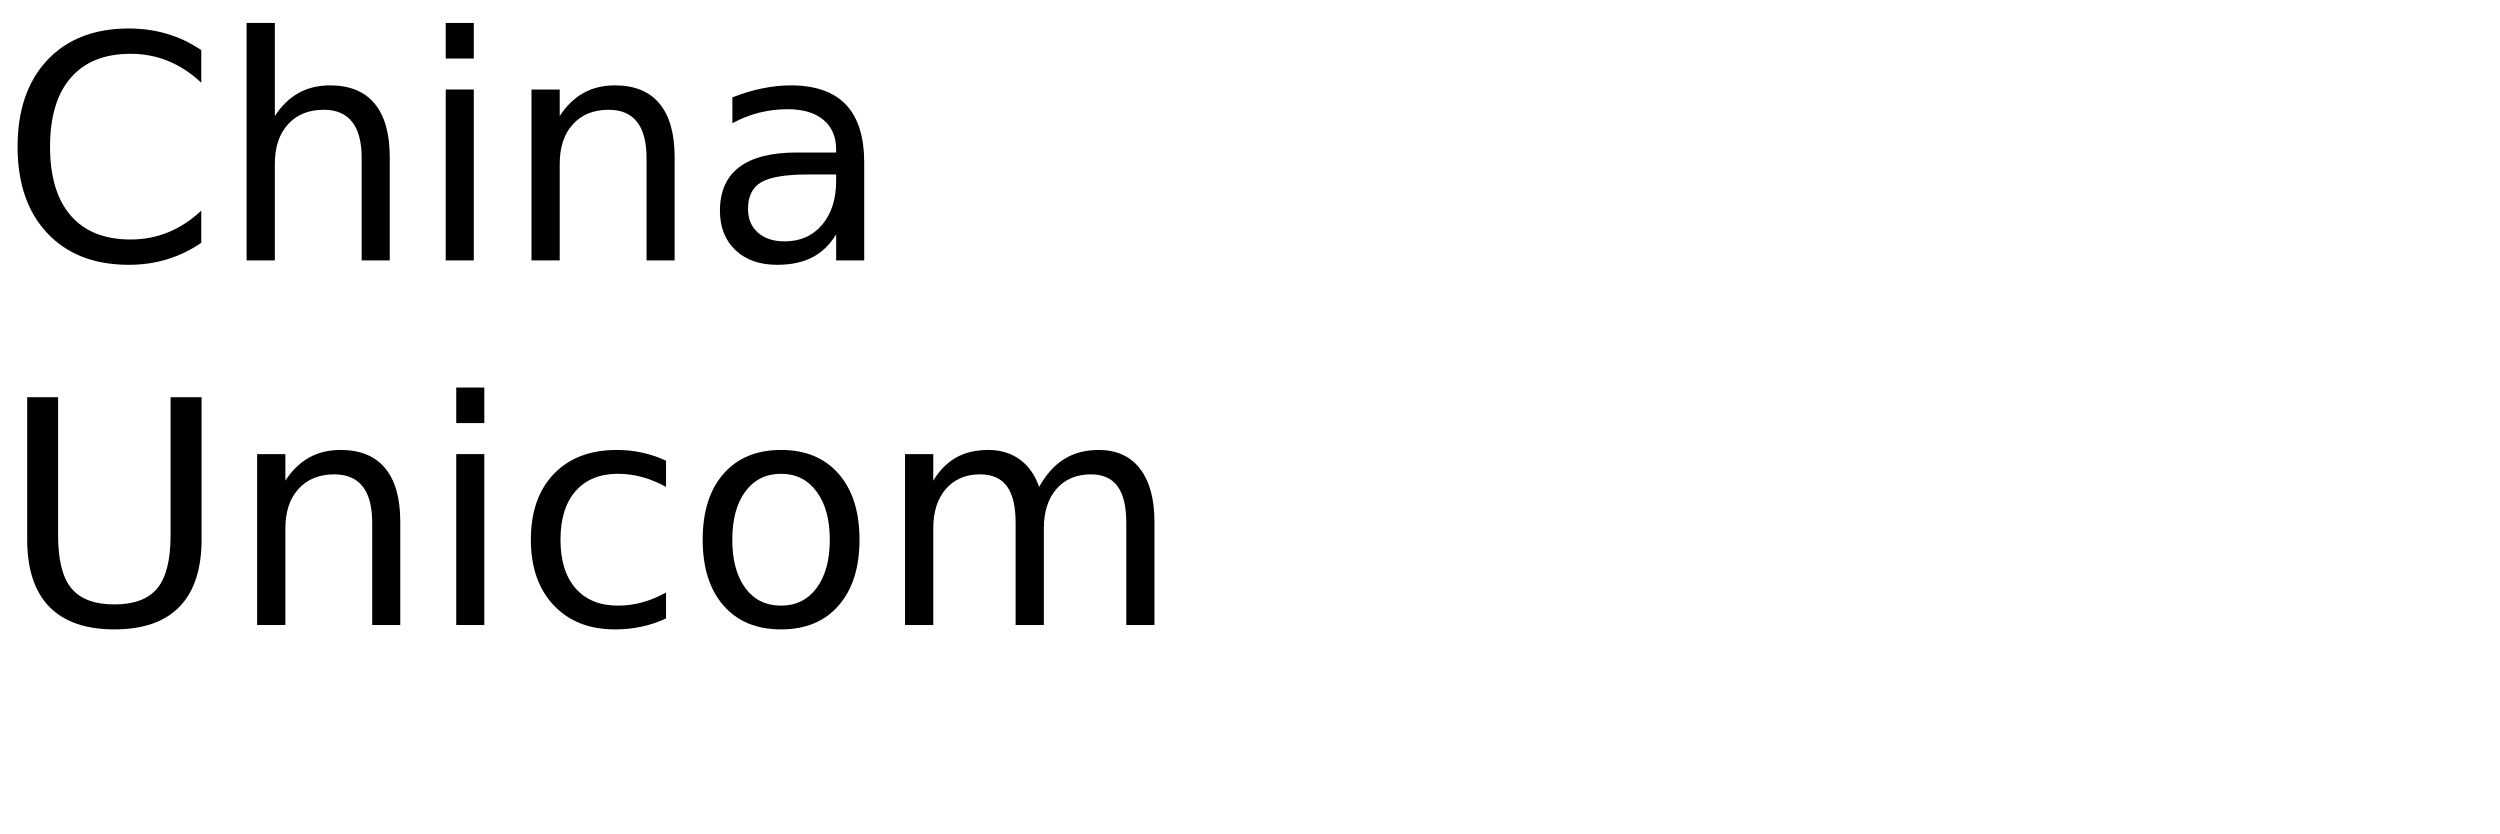
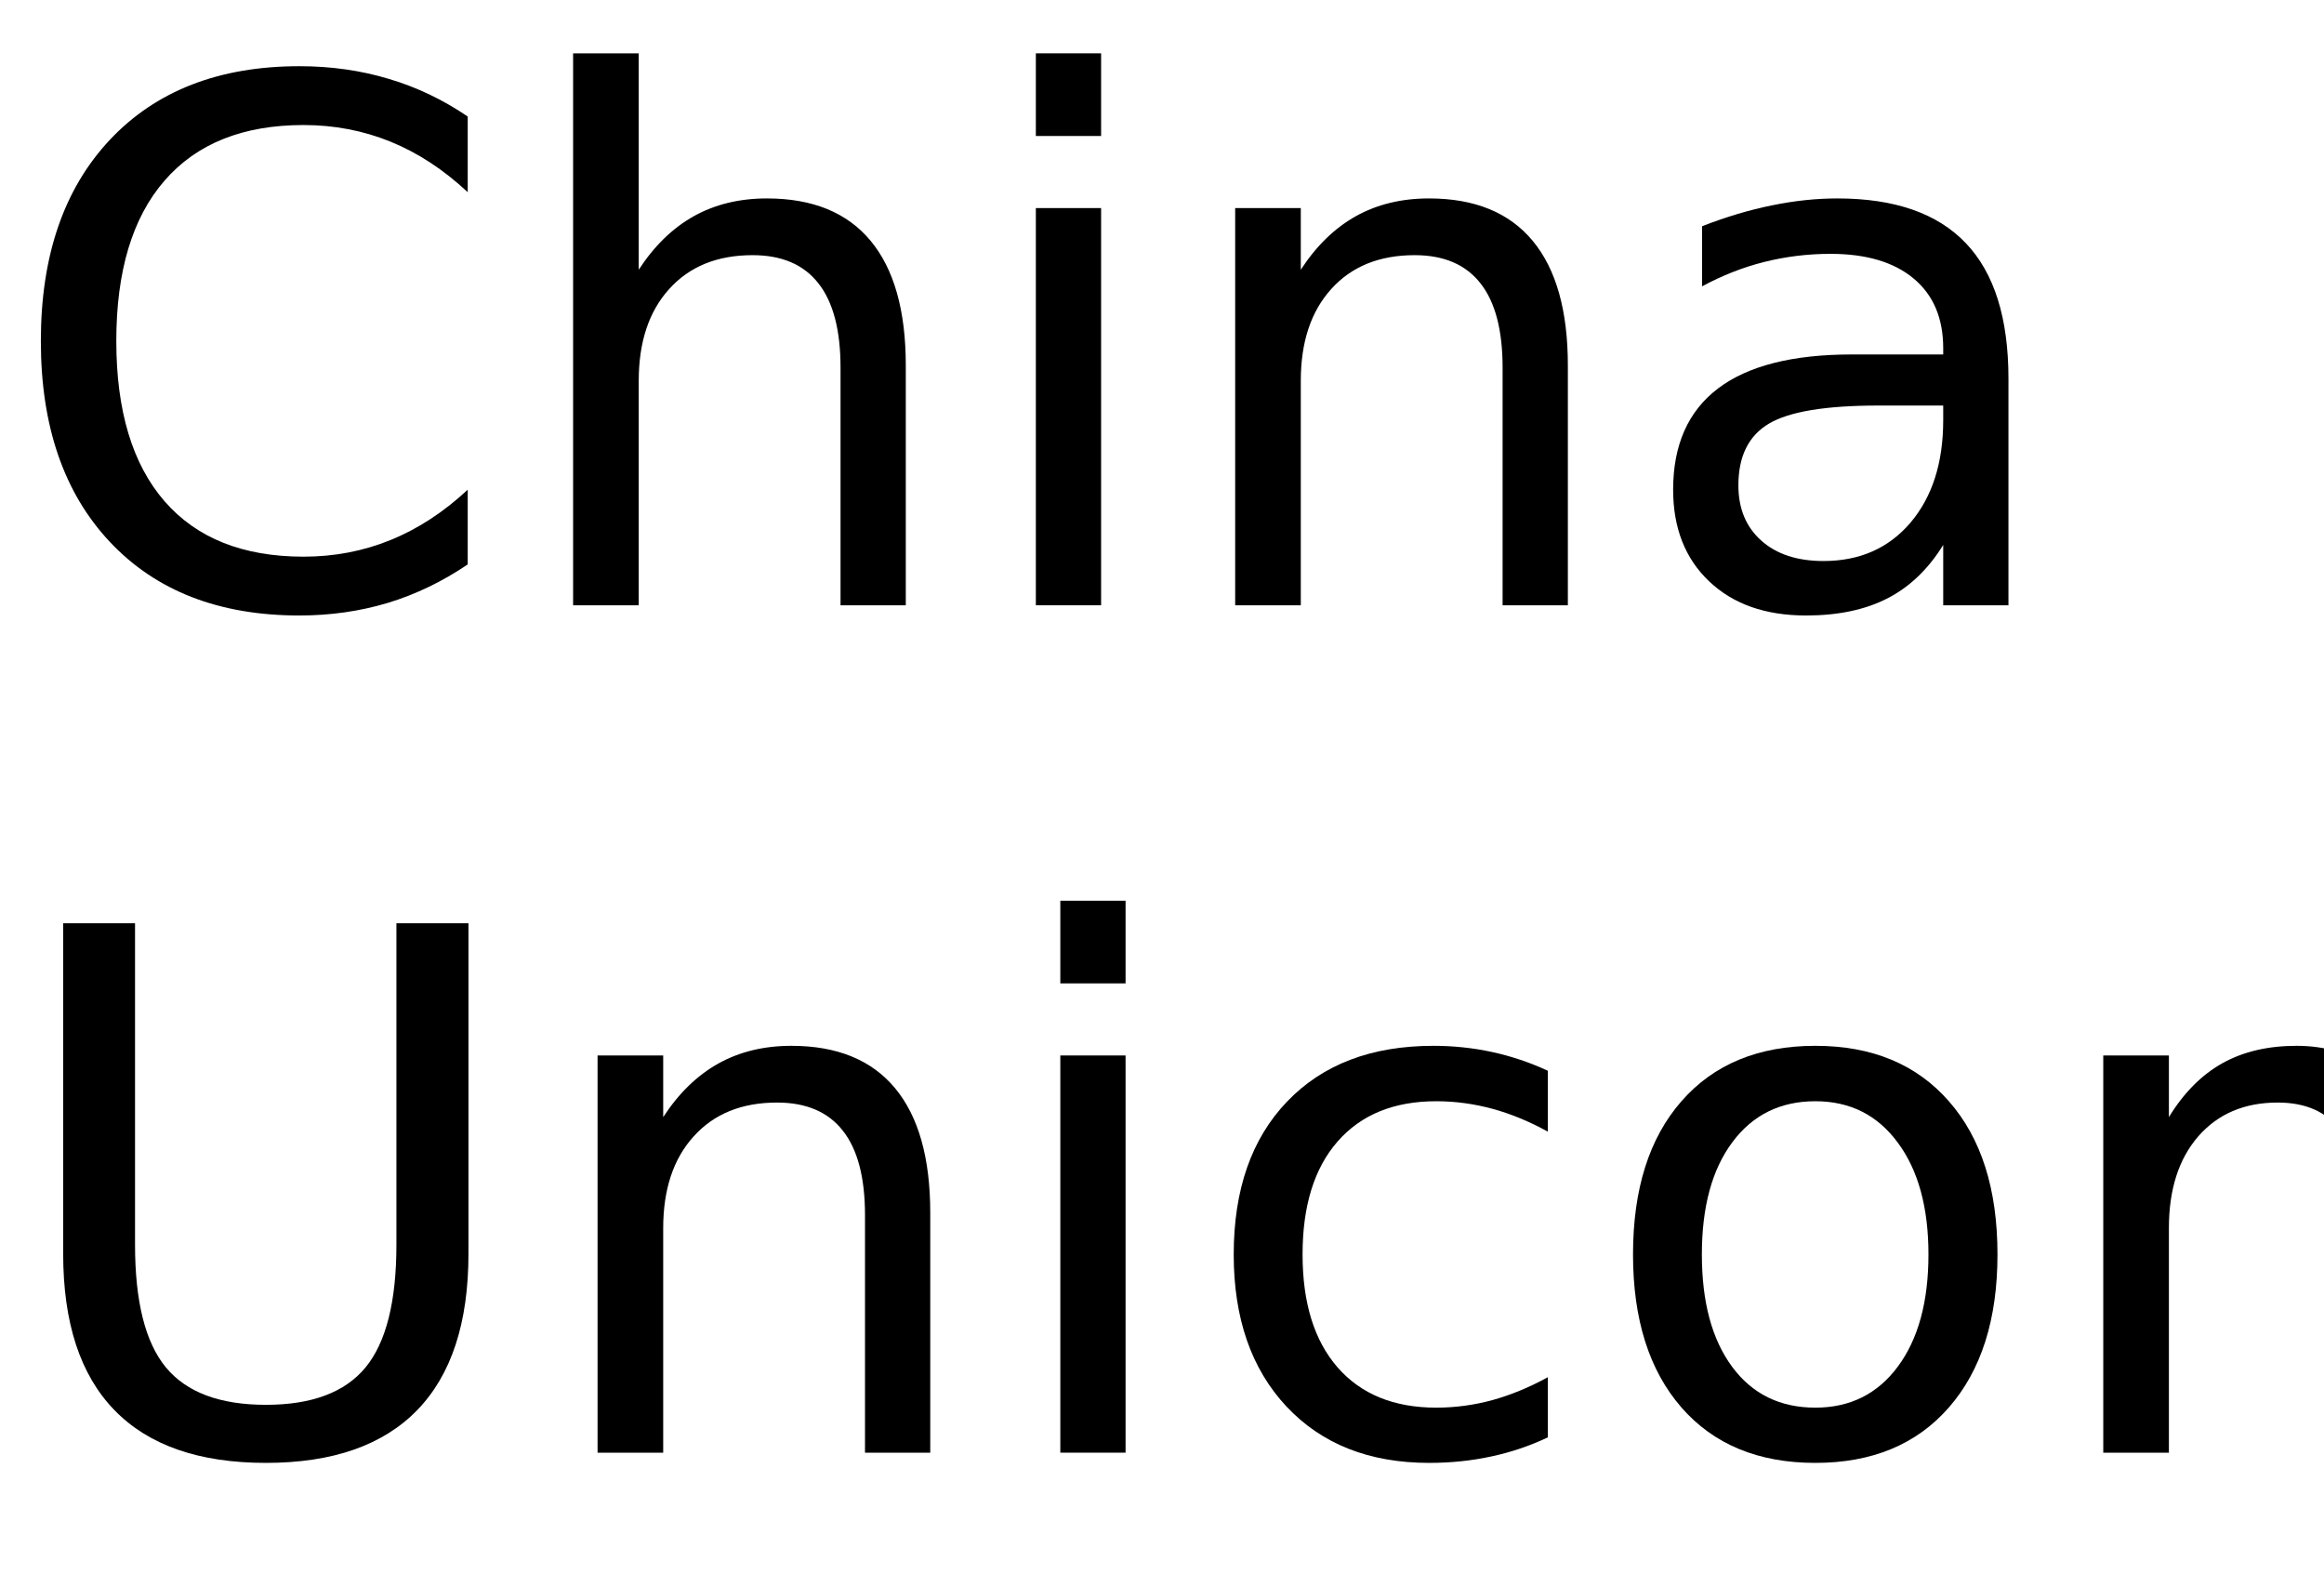
- <svg xmlns="http://www.w3.org/2000/svg" xmlns:xlink="http://www.w3.org/1999/xlink" width="480" height="160" viewBox="0 0 480 160">
+ <svg xmlns="http://www.w3.org/2000/svg" xmlns:xlink="http://www.w3.org/1999/xlink" width="192" height="130" viewBox="0 0 192 130">
  <defs>
    <g>
      <g id="glyph-0-0">
        <path d="M 38.641 -40.375 L 38.641 -34.125 C 36.648 -35.988 34.523 -37.379 32.266 -38.297 C 30.016 -39.211 27.617 -39.672 25.078 -39.672 C 20.078 -39.672 16.25 -38.141 13.594 -35.078 C 10.938 -32.023 9.609 -27.609 9.609 -21.828 C 9.609 -16.066 10.938 -11.656 13.594 -8.594 C 16.25 -5.539 20.078 -4.016 25.078 -4.016 C 27.617 -4.016 30.016 -4.473 32.266 -5.391 C 34.523 -6.305 36.648 -7.691 38.641 -9.547 L 38.641 -3.375 C 36.566 -1.969 34.375 -0.91 32.062 -0.203 C 29.75 0.492 27.305 0.844 24.734 0.844 C 18.109 0.844 12.891 -1.18 9.078 -5.234 C 5.273 -9.285 3.375 -14.816 3.375 -21.828 C 3.375 -28.859 5.273 -34.398 9.078 -38.453 C 12.891 -42.504 18.109 -44.531 24.734 -44.531 C 27.348 -44.531 29.812 -44.18 32.125 -43.484 C 34.438 -42.797 36.609 -41.758 38.641 -40.375 Z M 38.641 -40.375 " />
      </g>
      <g id="glyph-0-1">
        <path d="M 32.938 -19.812 L 32.938 0 L 27.547 0 L 27.547 -19.625 C 27.547 -22.727 26.938 -25.051 25.719 -26.594 C 24.508 -28.145 22.695 -28.922 20.281 -28.922 C 17.363 -28.922 15.066 -27.988 13.391 -26.125 C 11.711 -24.27 10.875 -21.742 10.875 -18.547 L 10.875 0 L 5.453 0 L 5.453 -45.594 L 10.875 -45.594 L 10.875 -27.719 C 12.156 -29.688 13.672 -31.16 15.422 -32.141 C 17.172 -33.117 19.188 -33.609 21.469 -33.609 C 25.238 -33.609 28.094 -32.441 30.031 -30.109 C 31.969 -27.773 32.938 -24.344 32.938 -19.812 Z M 32.938 -19.812 " />
      </g>
      <g id="glyph-0-2">
        <path d="M 5.656 -32.812 L 11.047 -32.812 L 11.047 0 L 5.656 0 Z M 5.656 -45.594 L 11.047 -45.594 L 11.047 -38.766 L 5.656 -38.766 Z M 5.656 -45.594 " />
      </g>
      <g id="glyph-0-3">
        <path d="M 32.938 -19.812 L 32.938 0 L 27.547 0 L 27.547 -19.625 C 27.547 -22.727 26.938 -25.051 25.719 -26.594 C 24.508 -28.145 22.695 -28.922 20.281 -28.922 C 17.363 -28.922 15.066 -27.988 13.391 -26.125 C 11.711 -24.27 10.875 -21.742 10.875 -18.547 L 10.875 0 L 5.453 0 L 5.453 -32.812 L 10.875 -32.812 L 10.875 -27.719 C 12.156 -29.688 13.672 -31.16 15.422 -32.141 C 17.172 -33.117 19.188 -33.609 21.469 -33.609 C 25.238 -33.609 28.094 -32.441 30.031 -30.109 C 31.969 -27.773 32.938 -24.344 32.938 -19.812 Z M 32.938 -19.812 " />
      </g>
      <g id="glyph-0-4">
        <path d="M 20.562 -16.5 C 16.207 -16.5 13.191 -16 11.516 -15 C 9.836 -14 9 -12.301 9 -9.906 C 9 -7.988 9.629 -6.469 10.891 -5.344 C 12.148 -4.219 13.863 -3.656 16.031 -3.656 C 19.02 -3.656 21.414 -4.711 23.219 -6.828 C 25.02 -8.953 25.922 -11.773 25.922 -15.297 L 25.922 -16.5 Z M 31.312 -18.719 L 31.312 0 L 25.922 0 L 25.922 -4.984 C 24.691 -2.992 23.16 -1.523 21.328 -0.578 C 19.492 0.367 17.25 0.844 14.594 0.844 C 11.227 0.844 8.555 -0.098 6.578 -1.984 C 4.598 -3.867 3.609 -6.391 3.609 -9.547 C 3.609 -13.242 4.844 -16.031 7.312 -17.906 C 9.781 -19.781 13.469 -20.719 18.375 -20.719 L 25.922 -20.719 L 25.922 -21.234 C 25.922 -23.723 25.102 -25.645 23.469 -27 C 21.844 -28.352 19.555 -29.031 16.609 -29.031 C 14.734 -29.031 12.906 -28.805 11.125 -28.359 C 9.352 -27.91 7.645 -27.238 6 -26.344 L 6 -31.312 C 7.977 -32.082 9.895 -32.656 11.75 -33.031 C 13.602 -33.414 15.41 -33.609 17.172 -33.609 C 21.91 -33.609 25.453 -32.375 27.797 -29.906 C 30.141 -27.445 31.312 -23.719 31.312 -18.719 Z M 31.312 -18.719 " />
      </g>
      <g id="glyph-0-5">
        <path d="M 5.219 -43.734 L 11.156 -43.734 L 11.156 -17.172 C 11.156 -12.484 12.004 -9.109 13.703 -7.047 C 15.41 -4.984 18.164 -3.953 21.969 -3.953 C 25.758 -3.953 28.504 -4.984 30.203 -7.047 C 31.898 -9.109 32.75 -12.484 32.75 -17.172 L 32.75 -43.734 L 38.703 -43.734 L 38.703 -16.438 C 38.703 -10.727 37.289 -6.422 34.469 -3.516 C 31.645 -0.609 27.477 0.844 21.969 0.844 C 16.445 0.844 12.273 -0.609 9.453 -3.516 C 6.629 -6.422 5.219 -10.727 5.219 -16.438 Z M 5.219 -43.734 " />
      </g>
      <g id="glyph-0-6">
        <path d="M 29.266 -31.547 L 29.266 -26.516 C 27.742 -27.359 26.219 -27.988 24.688 -28.406 C 23.156 -28.82 21.609 -29.031 20.047 -29.031 C 16.547 -29.031 13.828 -27.922 11.891 -25.703 C 9.961 -23.492 9 -20.383 9 -16.375 C 9 -12.375 9.961 -9.266 11.891 -7.047 C 13.828 -4.828 16.547 -3.719 20.047 -3.719 C 21.609 -3.719 23.156 -3.926 24.688 -4.344 C 26.219 -4.77 27.742 -5.398 29.266 -6.234 L 29.266 -1.266 C 27.766 -0.555 26.207 -0.031 24.594 0.312 C 22.977 0.664 21.266 0.844 19.453 0.844 C 14.516 0.844 10.586 -0.707 7.672 -3.812 C 4.766 -6.914 3.312 -11.102 3.312 -16.375 C 3.312 -21.727 4.781 -25.938 7.719 -29 C 10.656 -32.07 14.688 -33.609 19.812 -33.609 C 21.469 -33.609 23.086 -33.438 24.672 -33.094 C 26.254 -32.75 27.785 -32.234 29.266 -31.547 Z M 29.266 -31.547 " />
      </g>
      <g id="glyph-0-7">
        <path d="M 18.375 -29.031 C 15.477 -29.031 13.191 -27.898 11.516 -25.641 C 9.836 -23.391 9 -20.301 9 -16.375 C 9 -12.445 9.832 -9.352 11.5 -7.094 C 13.164 -4.844 15.457 -3.719 18.375 -3.719 C 21.238 -3.719 23.508 -4.848 25.188 -7.109 C 26.875 -9.379 27.719 -12.469 27.719 -16.375 C 27.719 -20.258 26.875 -23.336 25.188 -25.609 C 23.508 -27.891 21.238 -29.031 18.375 -29.031 Z M 18.375 -33.609 C 23.062 -33.609 26.738 -32.082 29.406 -29.031 C 32.082 -25.988 33.422 -21.77 33.422 -16.375 C 33.422 -11.008 32.082 -6.797 29.406 -3.734 C 26.738 -0.68 23.062 0.844 18.375 0.844 C 13.664 0.844 9.977 -0.68 7.312 -3.734 C 4.645 -6.797 3.312 -11.008 3.312 -16.375 C 3.312 -21.77 4.645 -25.988 7.312 -29.031 C 9.977 -32.082 13.664 -33.609 18.375 -33.609 Z M 18.375 -33.609 " />
      </g>
      <g id="glyph-0-8">
        <path d="M 31.203 -26.516 C 32.547 -28.93 34.156 -30.719 36.031 -31.875 C 37.906 -33.031 40.113 -33.609 42.656 -33.609 C 46.07 -33.609 48.707 -32.41 50.562 -30.016 C 52.414 -27.617 53.344 -24.219 53.344 -19.812 L 53.344 0 L 47.938 0 L 47.938 -19.625 C 47.938 -22.77 47.379 -25.102 46.266 -26.625 C 45.148 -28.156 43.445 -28.922 41.156 -28.922 C 38.363 -28.922 36.156 -27.988 34.531 -26.125 C 32.914 -24.27 32.109 -21.742 32.109 -18.547 L 32.109 0 L 26.688 0 L 26.688 -19.625 C 26.688 -22.789 26.129 -25.129 25.016 -26.641 C 23.898 -28.16 22.18 -28.922 19.859 -28.922 C 17.109 -28.922 14.922 -27.988 13.297 -26.125 C 11.68 -24.258 10.875 -21.734 10.875 -18.547 L 10.875 0 L 5.453 0 L 5.453 -32.812 L 10.875 -32.812 L 10.875 -27.719 C 12.102 -29.727 13.578 -31.211 15.297 -32.172 C 17.016 -33.129 19.055 -33.609 21.422 -33.609 C 23.797 -33.609 25.816 -33 27.484 -31.781 C 29.16 -30.57 30.398 -28.816 31.203 -26.516 Z M 31.203 -26.516 " />
      </g>
    </g>
  </defs>
  <g fill="rgb(0%, 0%, 0%)" fill-opacity="1">
    <use xlink:href="#glyph-0-0" x="0" y="50" />
    <use xlink:href="#glyph-0-1" x="41.895" y="50" />
    <use xlink:href="#glyph-0-2" x="79.922" y="50" />
    <use xlink:href="#glyph-0-3" x="96.592" y="50" />
    <use xlink:href="#glyph-0-4" x="134.619" y="50" />
  </g>
  <g fill="rgb(0%, 0%, 0%)" fill-opacity="1">
    <use xlink:href="#glyph-0-5" x="0" y="120" />
    <use xlink:href="#glyph-0-3" x="43.916" y="120" />
    <use xlink:href="#glyph-0-2" x="81.943" y="120" />
    <use xlink:href="#glyph-0-6" x="98.613" y="120" />
    <use xlink:href="#glyph-0-7" x="131.602" y="120" />
    <use xlink:href="#glyph-0-8" x="168.311" y="120" />
  </g>
</svg>
